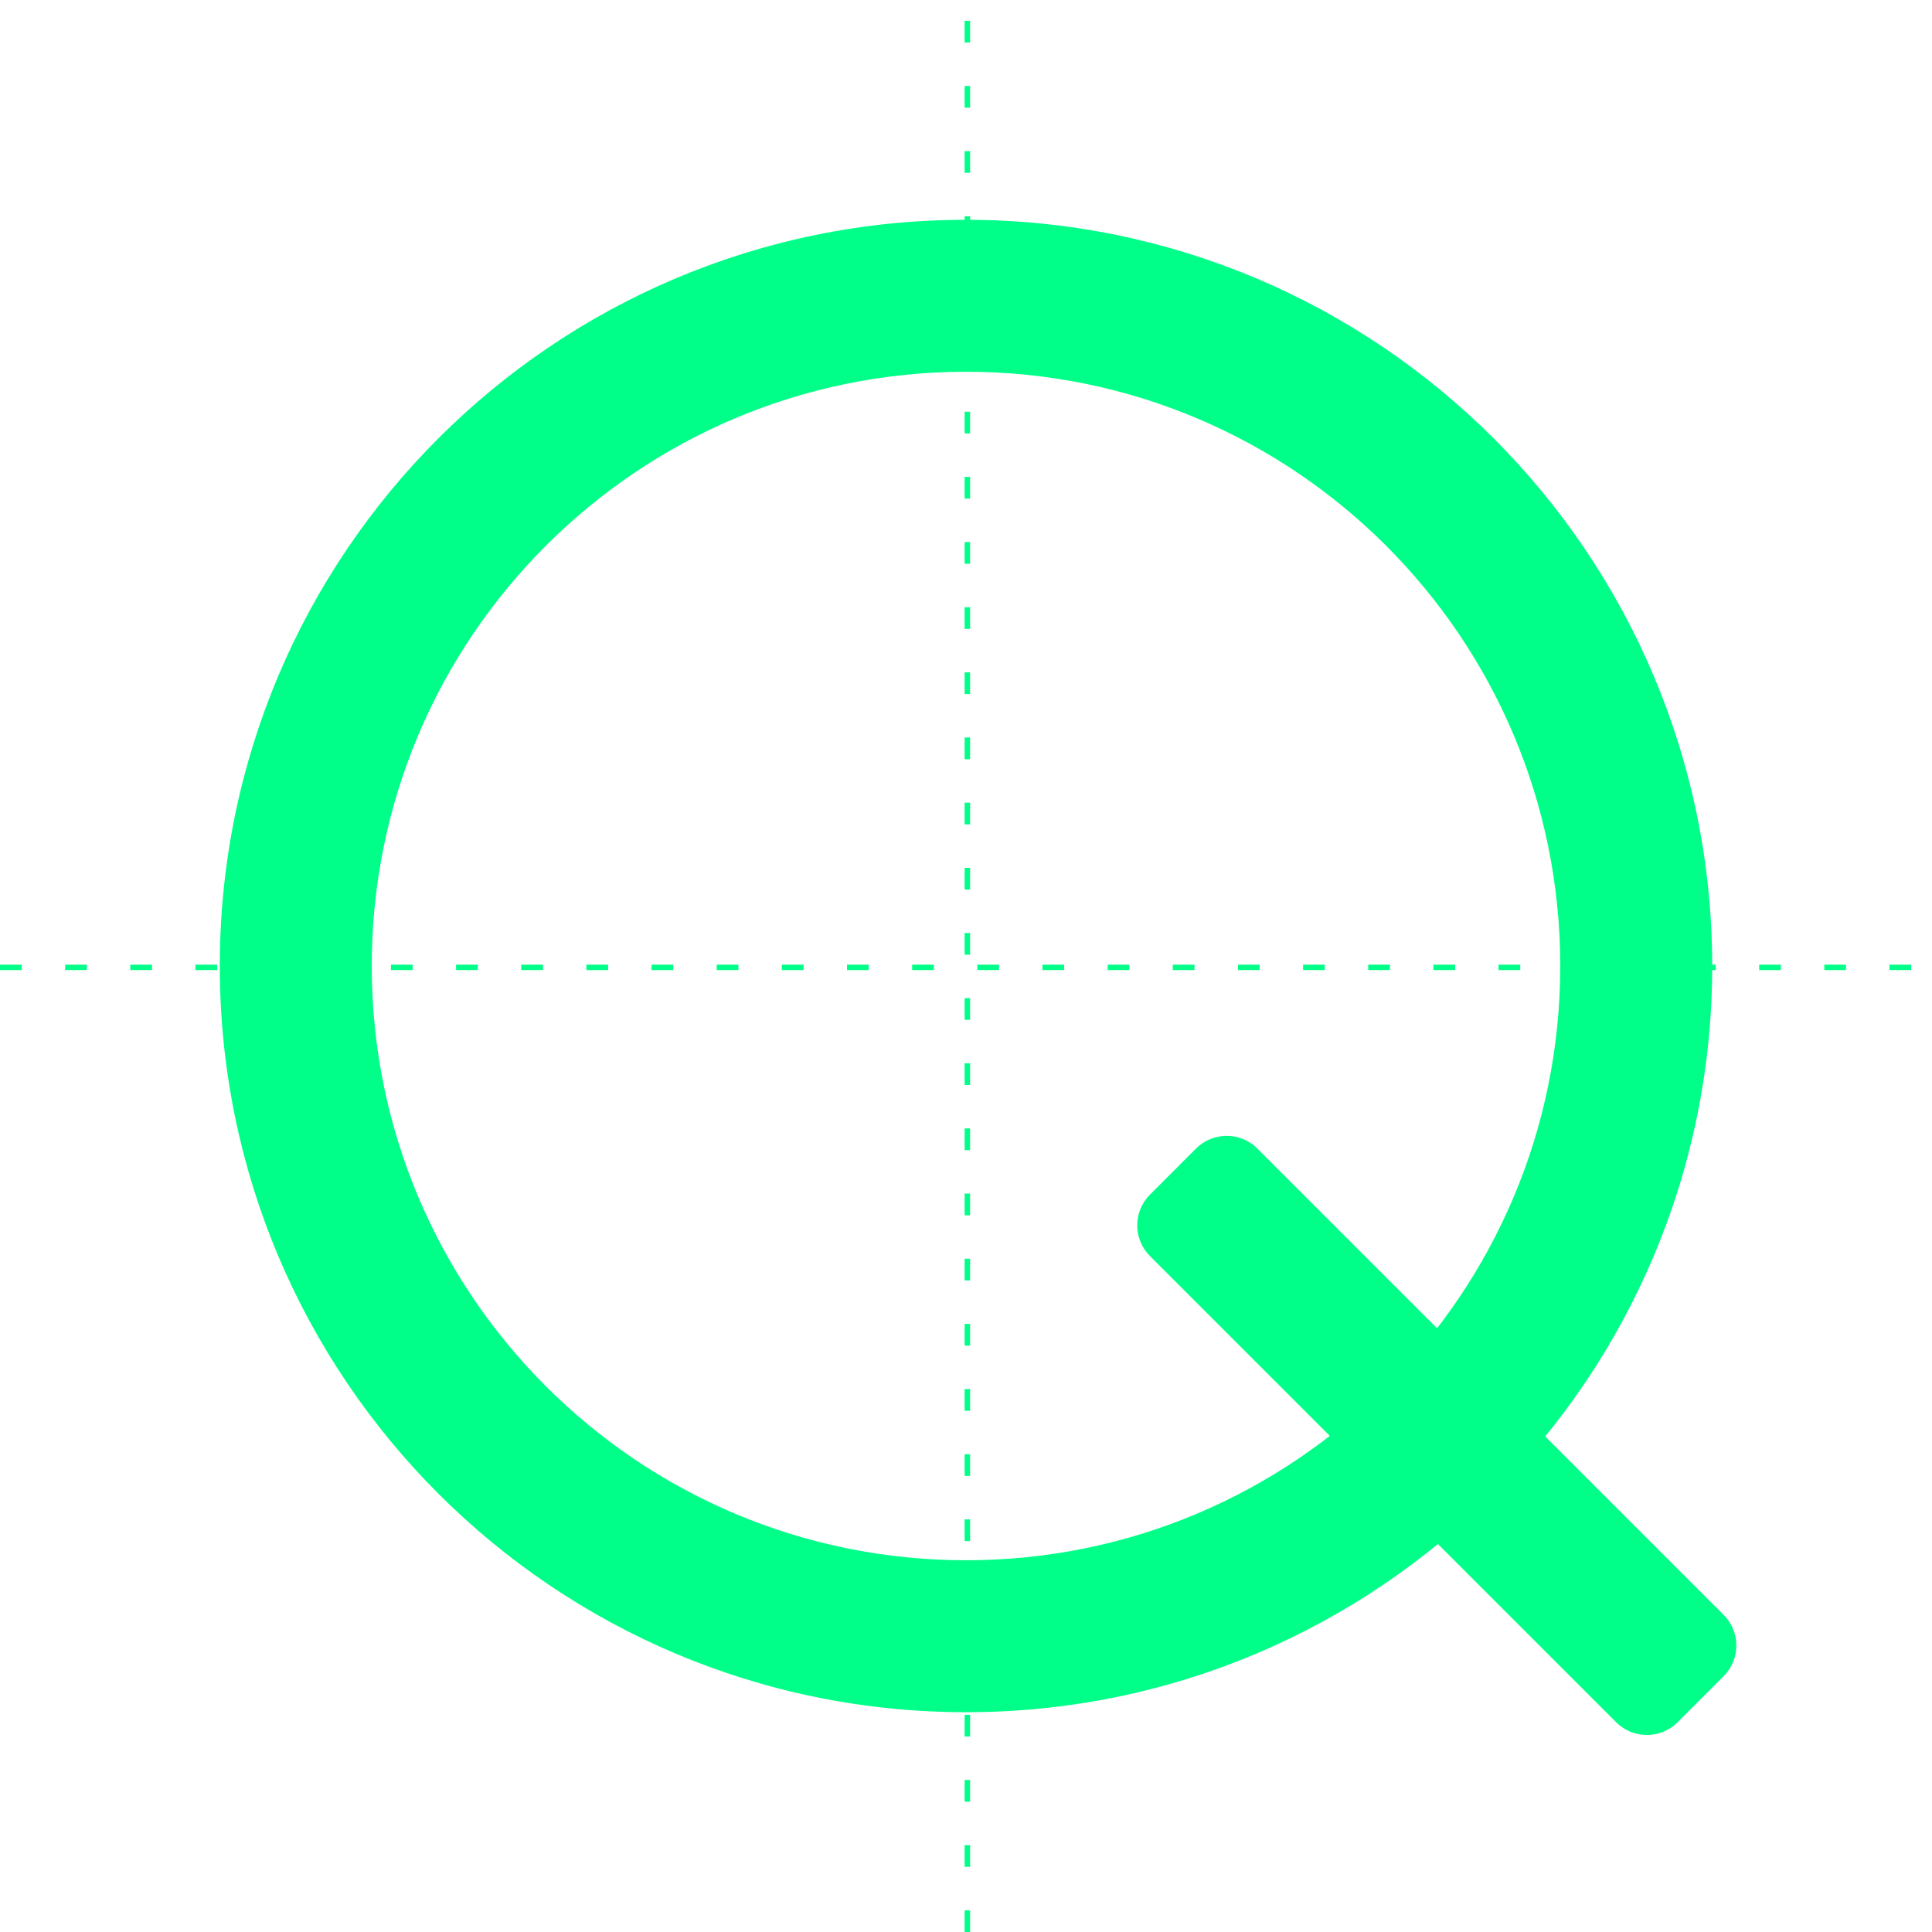
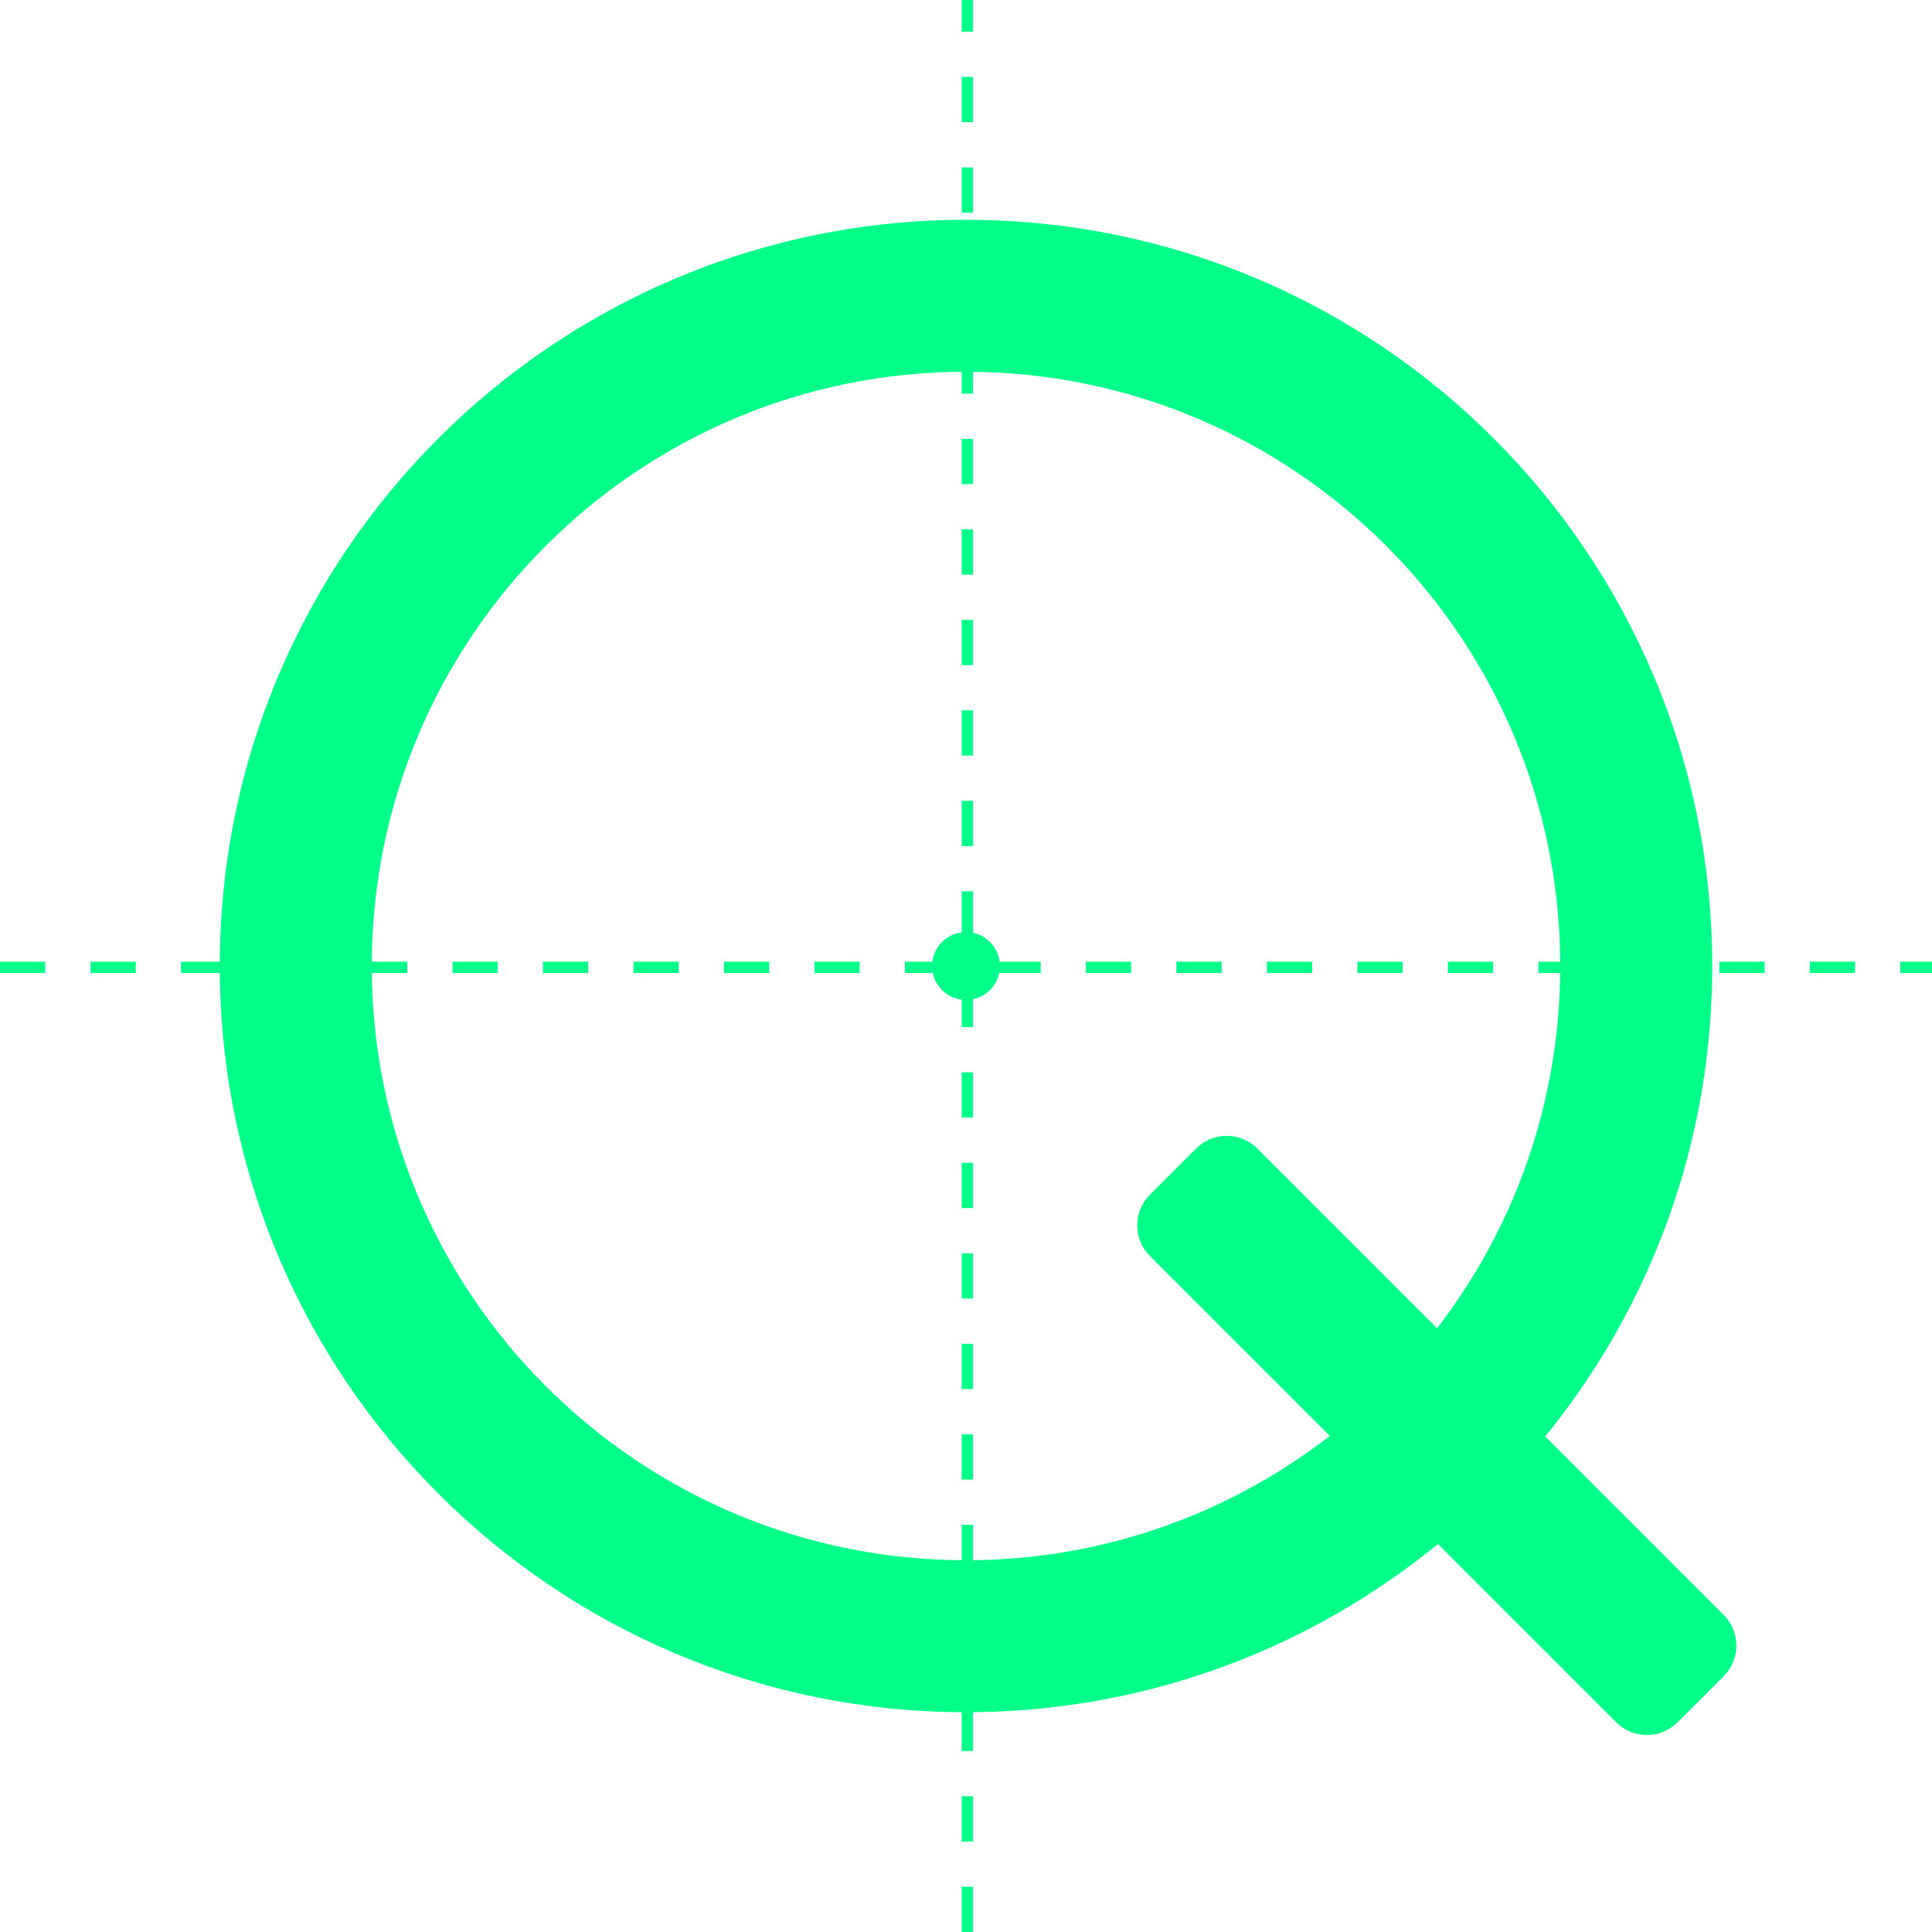
<svg xmlns="http://www.w3.org/2000/svg" width="854px" height="854px" viewBox="0 0 854 854" version="1.1">
  <g id="Page-1" stroke="none" stroke-width="1" fill="none" fill-rule="evenodd">
    <g id="quadwork-profile-copy" transform="translate(-85, -85)">
      <g id="quadwork-symbol" transform="translate(85, 85)">
-         <line x1="3.3285896e-15" y1="427.6" x2="854" y2="427.6" id="Line" stroke="#00FF88" stroke-width="2.4" stroke-dasharray="9.6,19.2" />
-         <line x1="427.6" y1="854" x2="427.6" y2="7.4452463e-15" id="Line-Copy" stroke="#00FF88" stroke-width="2.4" stroke-dasharray="9.6,19.2" />
+         <line x1="3.3285896e-15" y1="427.6" x2="854" y2="427.6" id="Line" stroke="#00FF88" stroke-width="5" stroke-dasharray="20" />
+         <line x1="427.6" y1="854" x2="427.6" y2="7.4452463e-15" id="Line-Copy" stroke="#00FF88" stroke-width="5" stroke-dasharray="20" />
+         <circle id="Oval" fill="#00FF88" cx="427" cy="427" r="15" />
        <path d="M427,97.154 C609.169,97.154 756.846,244.831 756.846,427 C756.846,609.169 609.169,756.846 427,756.846 C244.831,756.846 97.154,609.169 97.154,427 C97.154,244.831 244.831,97.154 427,97.154 Z M427,164.323 C281.928,164.323 164.323,281.928 164.323,427 C164.323,572.072 281.928,689.677 427,689.677 C572.072,689.677 689.677,572.072 689.677,427 C689.677,281.928 572.072,164.323 427,164.323 Z" id="Combined-Shape" fill="#00FF88" />
        <path d="M489.38,600.919 L780.825,600.919 C791.429,600.919 800.025,609.515 800.025,620.119 L800.025,648.887 C800.025,659.491 791.429,668.087 780.825,668.087 L489.38,668.087 C478.776,668.087 470.18,659.491 470.18,648.887 L470.18,620.119 C470.18,609.515 478.776,600.919 489.38,600.919 Z" id="Rectangle" fill="#00FF88" transform="translate(635.1025, 634.5028) rotate(-315) translate(-635.1025, -634.5028) " />
      </g>
    </g>
  </g>
</svg>
